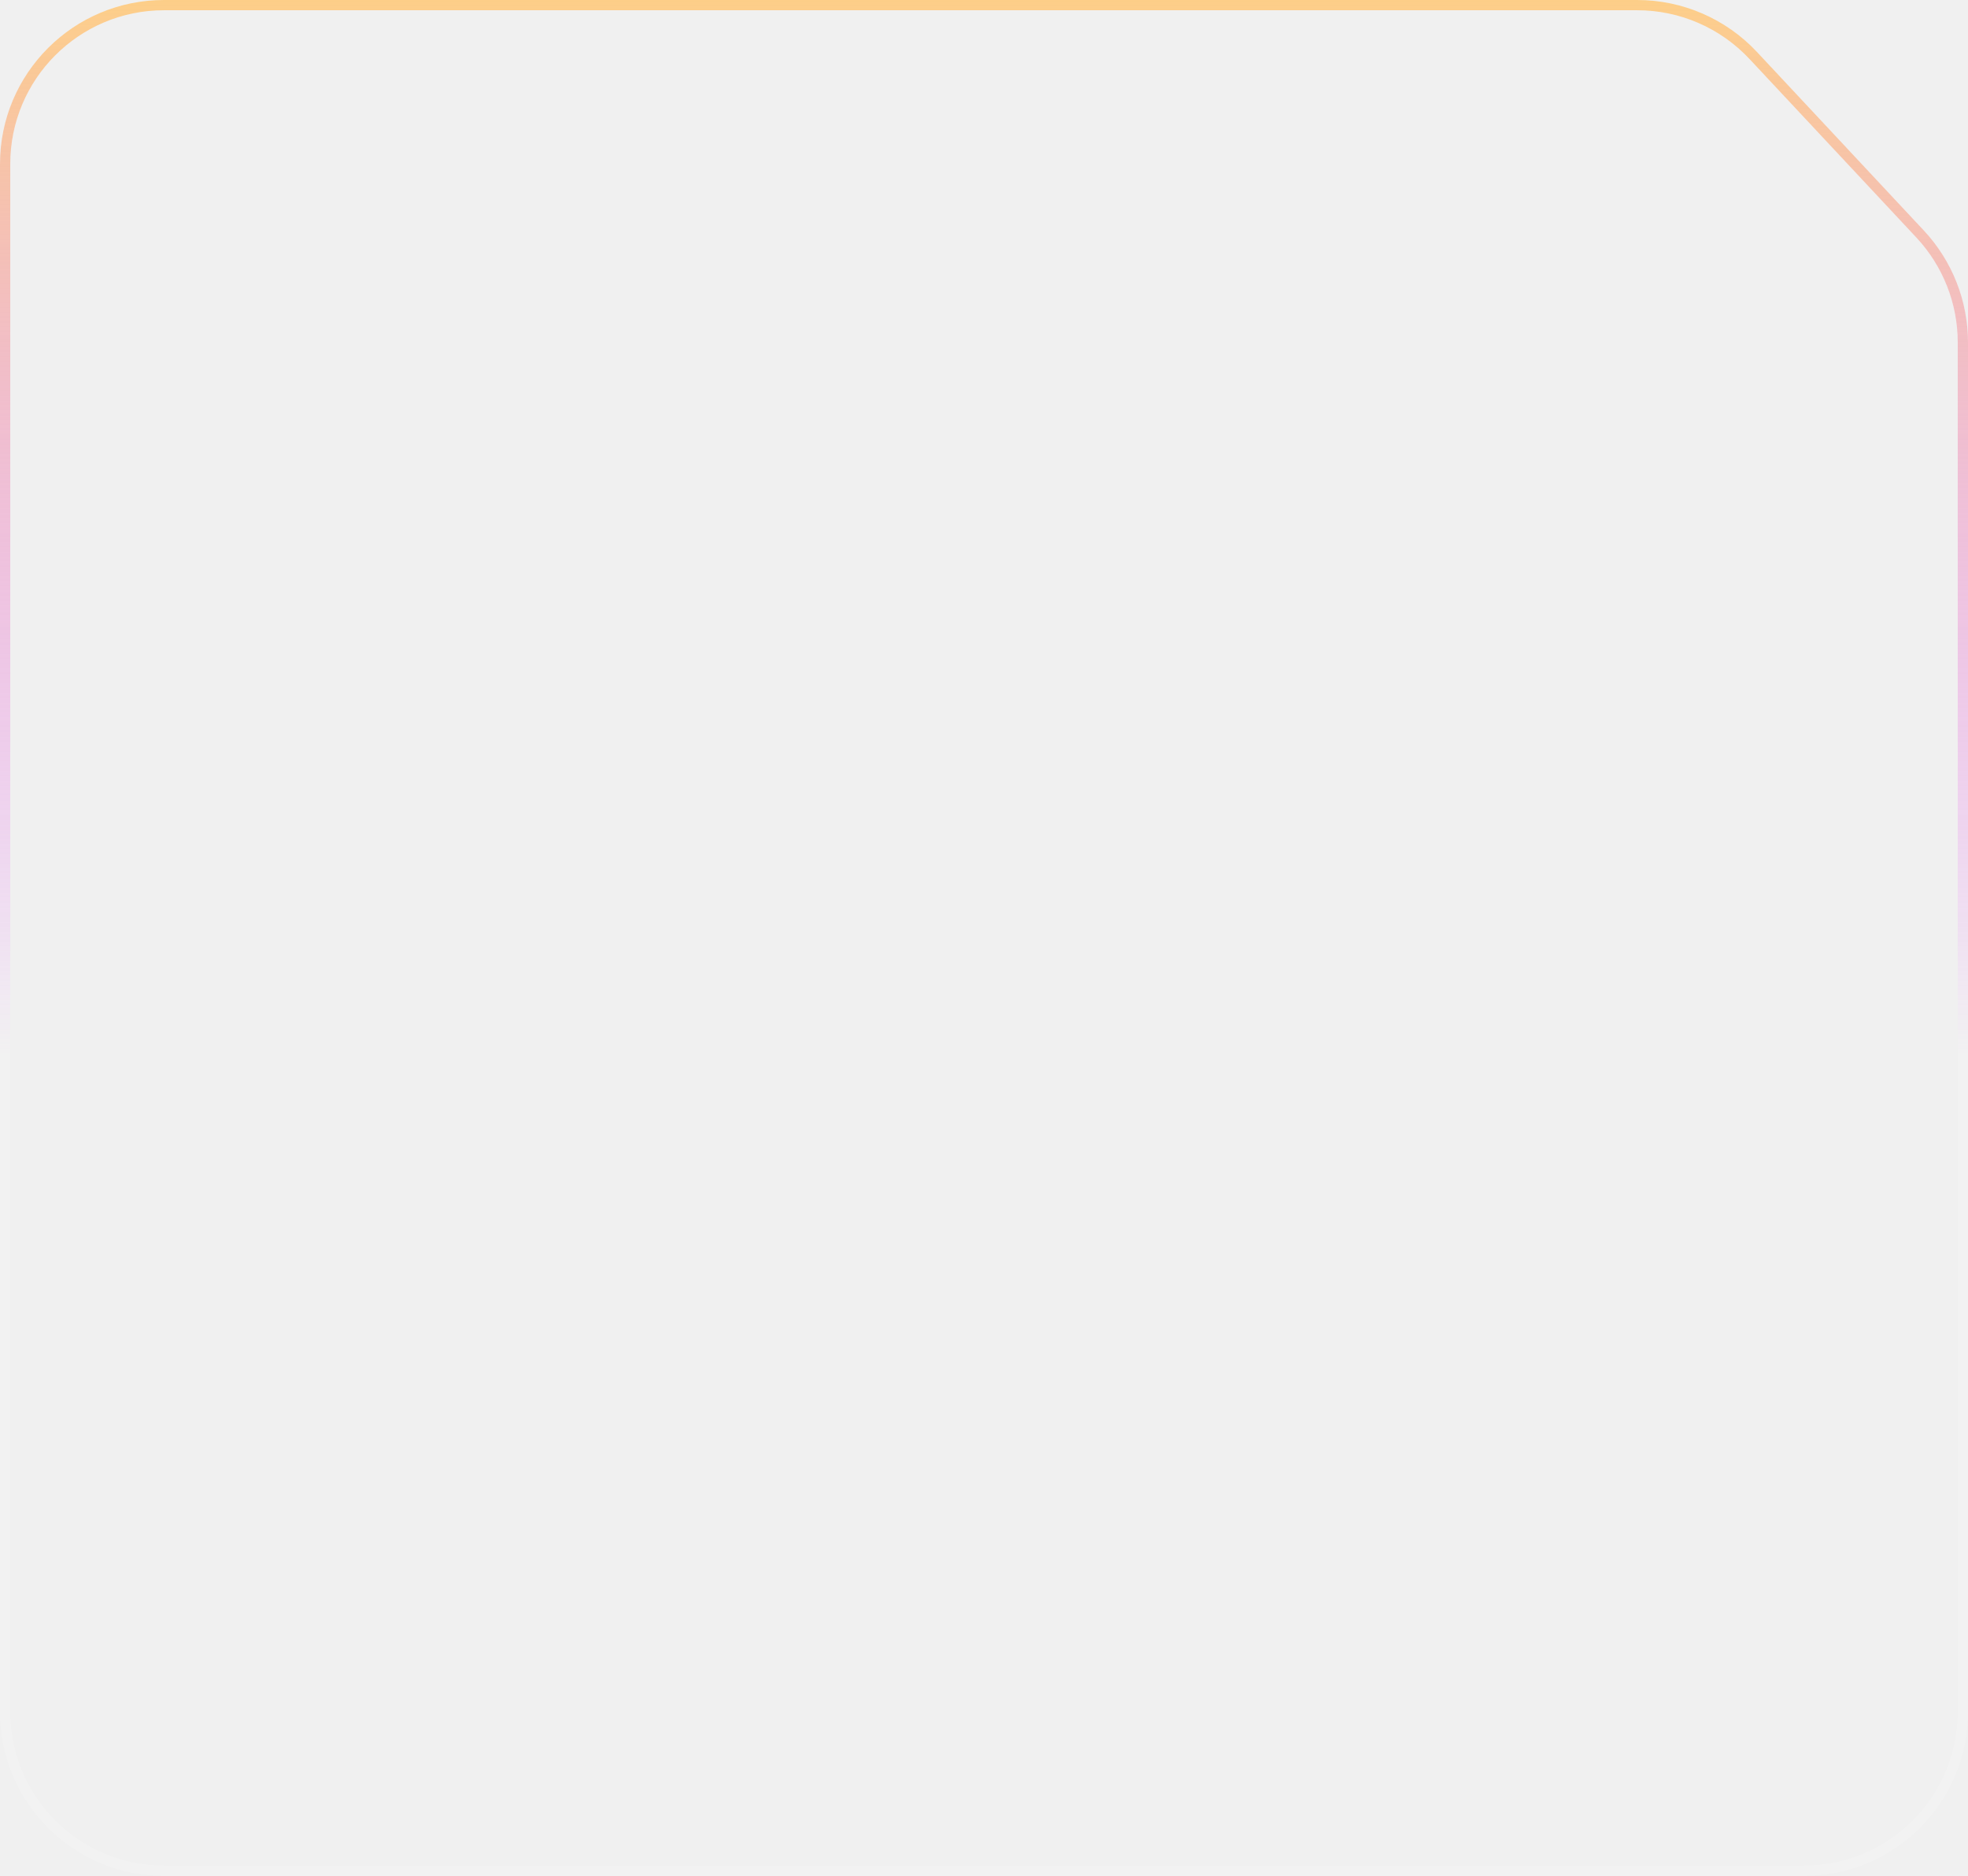
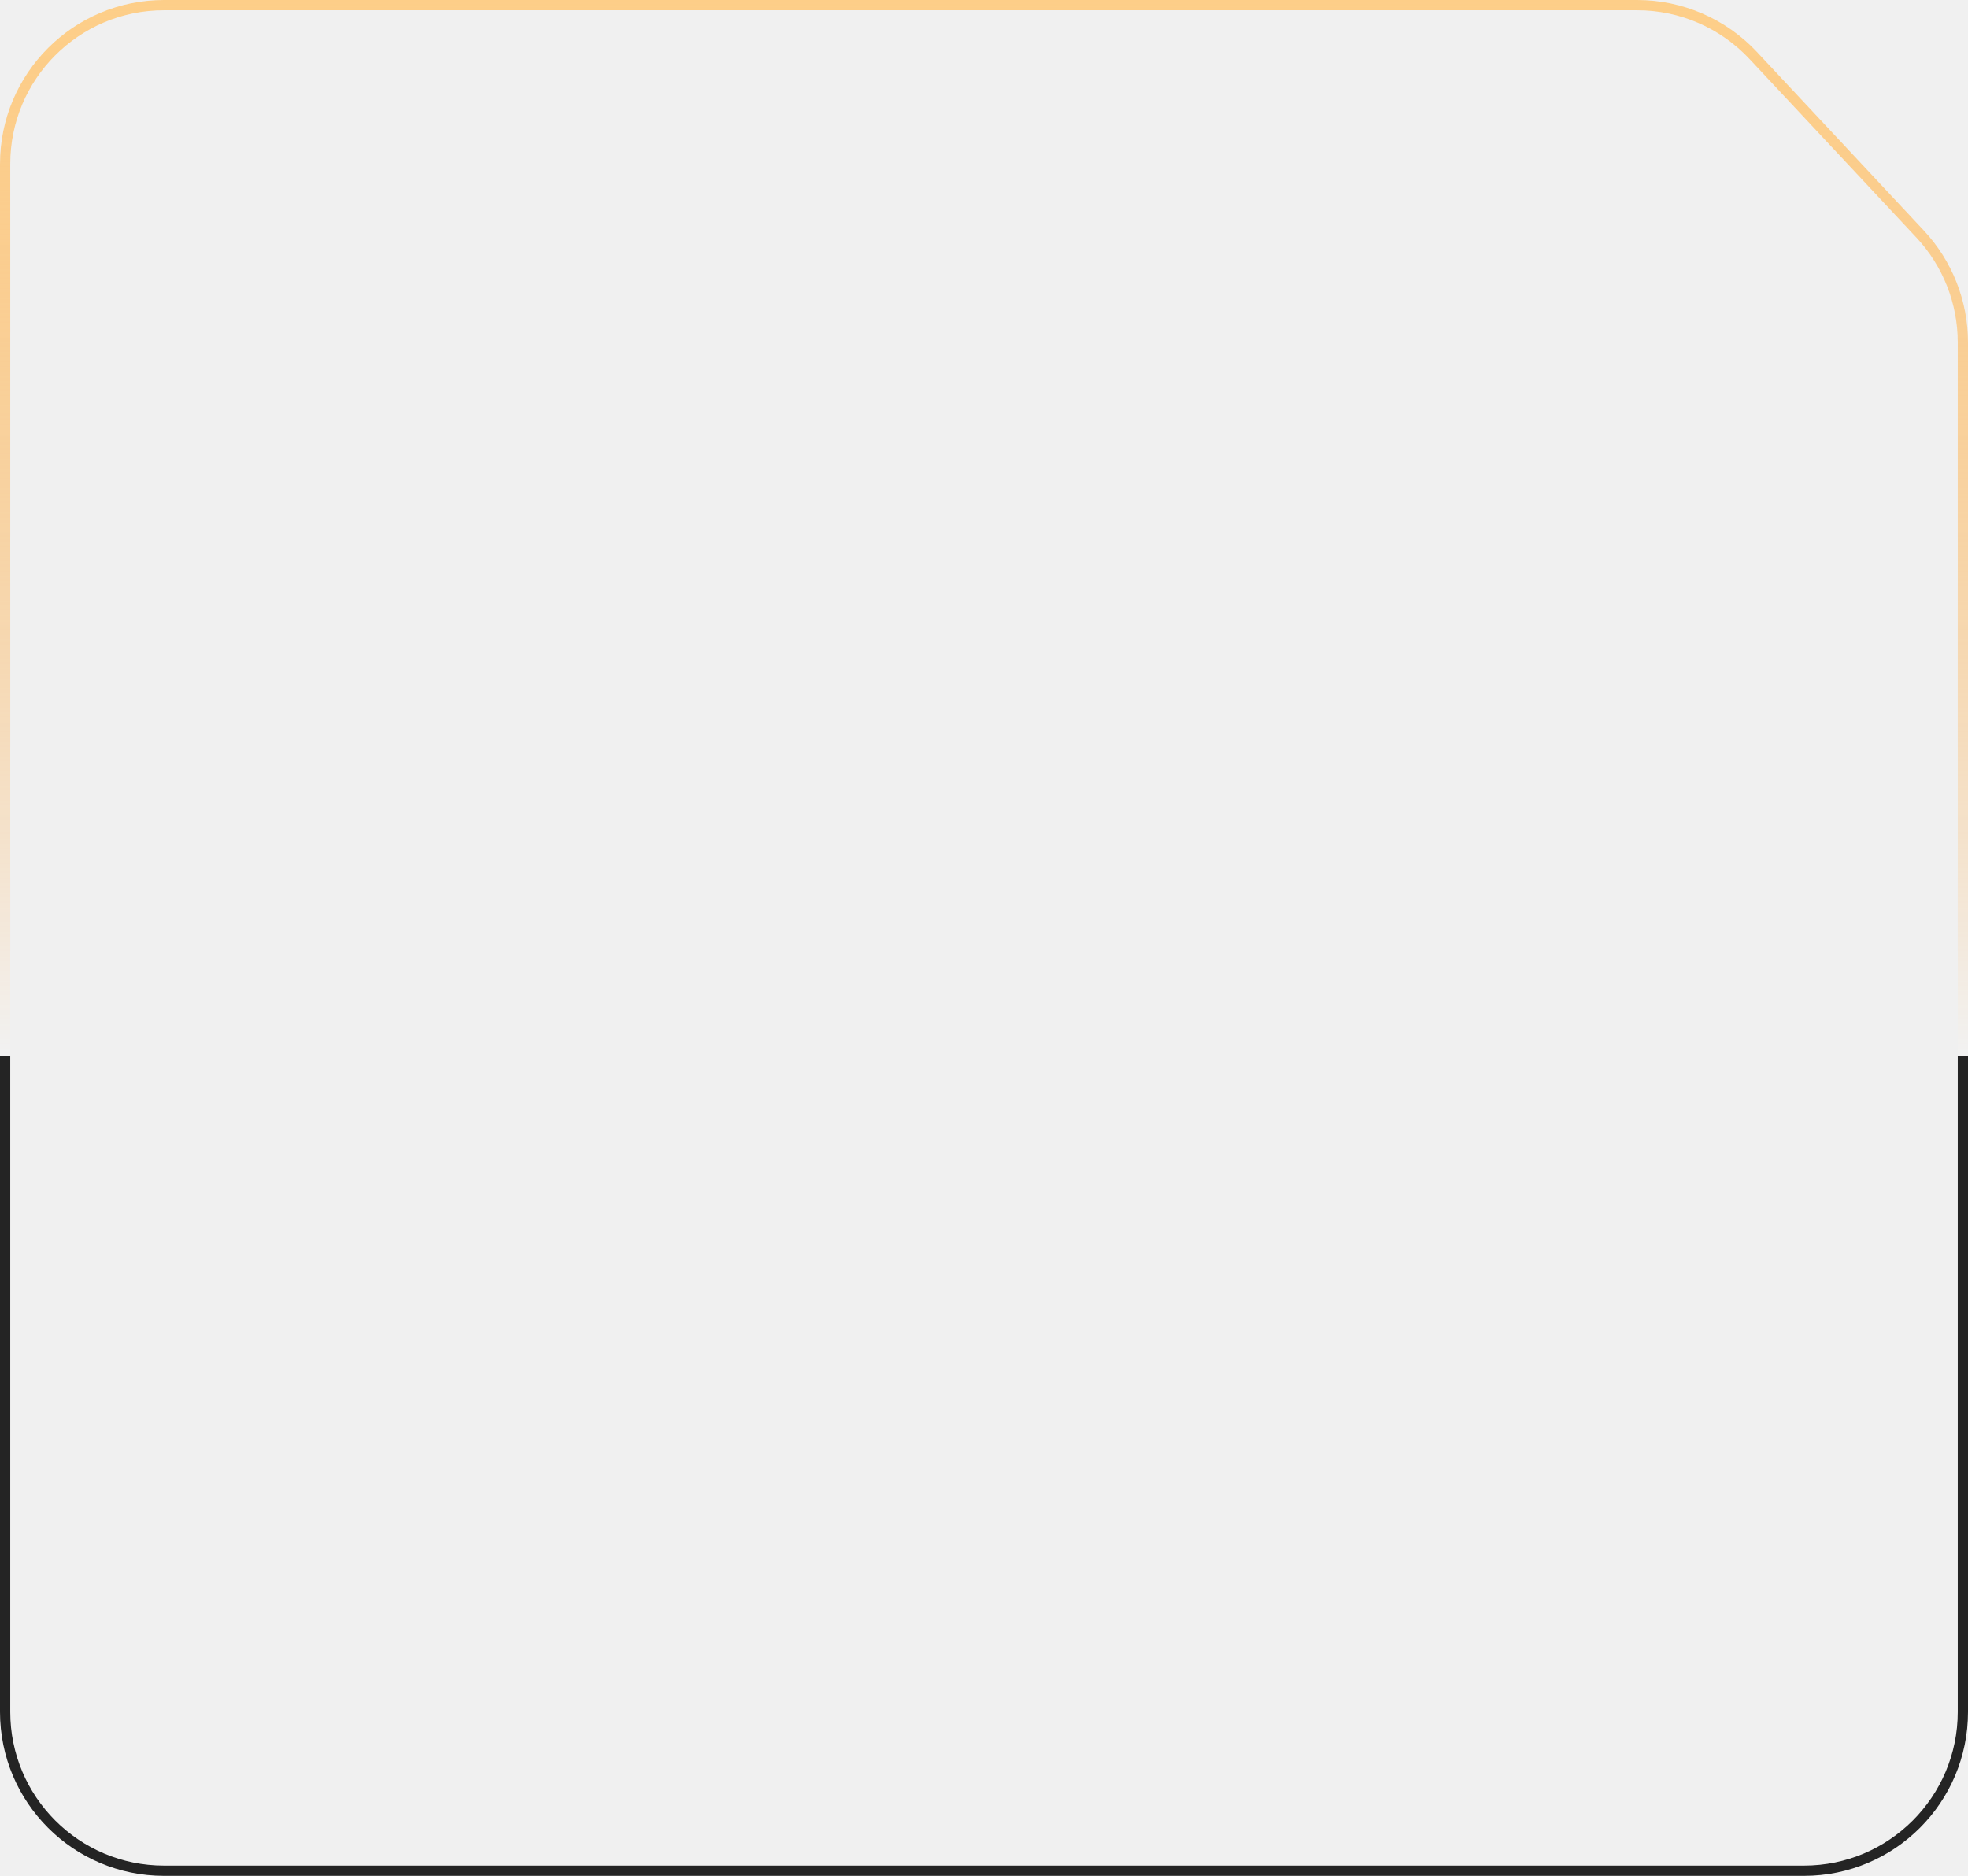
<svg xmlns="http://www.w3.org/2000/svg" preserveAspectRatio="none" width="384" height="366" viewBox="0 0 384 366" fill="none">
  <path vector-effect="non-scaling-stroke" d="M32 1H319.453C328.037 1 336.238 4.56 342.1 10.832L374.648 45.654C380.015 51.397 383 58.963 383 66.823V334C383 351.121 369.121 365 352 365H32C14.879 365 1 351.121 1 334V32C1 14.879 14.879 1 32 1Z" stroke="white" stroke-opacity="0.15" stroke-width="2" />
  <path vector-effect="non-scaling-stroke" d="M32 1H319.453C328.037 1 336.238 4.56 342.1 10.832L374.648 45.654C380.015 51.397 383 58.963 383 66.823V334C383 351.121 369.121 365 352 365H32C14.879 365 1 351.121 1 334V32C1 14.879 14.879 1 32 1Z" stroke="url(#paint0_linear_333_9186)" stroke-opacity="0.85" stroke-width="2" />
  <defs>
    <linearGradient id="paint0_linear_333_9186" x1="192" y1="0" x2="192" y2="366" gradientUnits="userSpaceOnUse">
      <stop stop-color="#FFC876" />
-       <stop offset="0.563" stop-color="#D633FF" stop-opacity="0" />
+       <stop offset="0.563" stop-color="#FF8C00" stop-opacity="0" />
+       <stop offset="0.563" stop-color="#000000" stop-opacity="1" />
    </linearGradient>
  </defs>
</svg>
